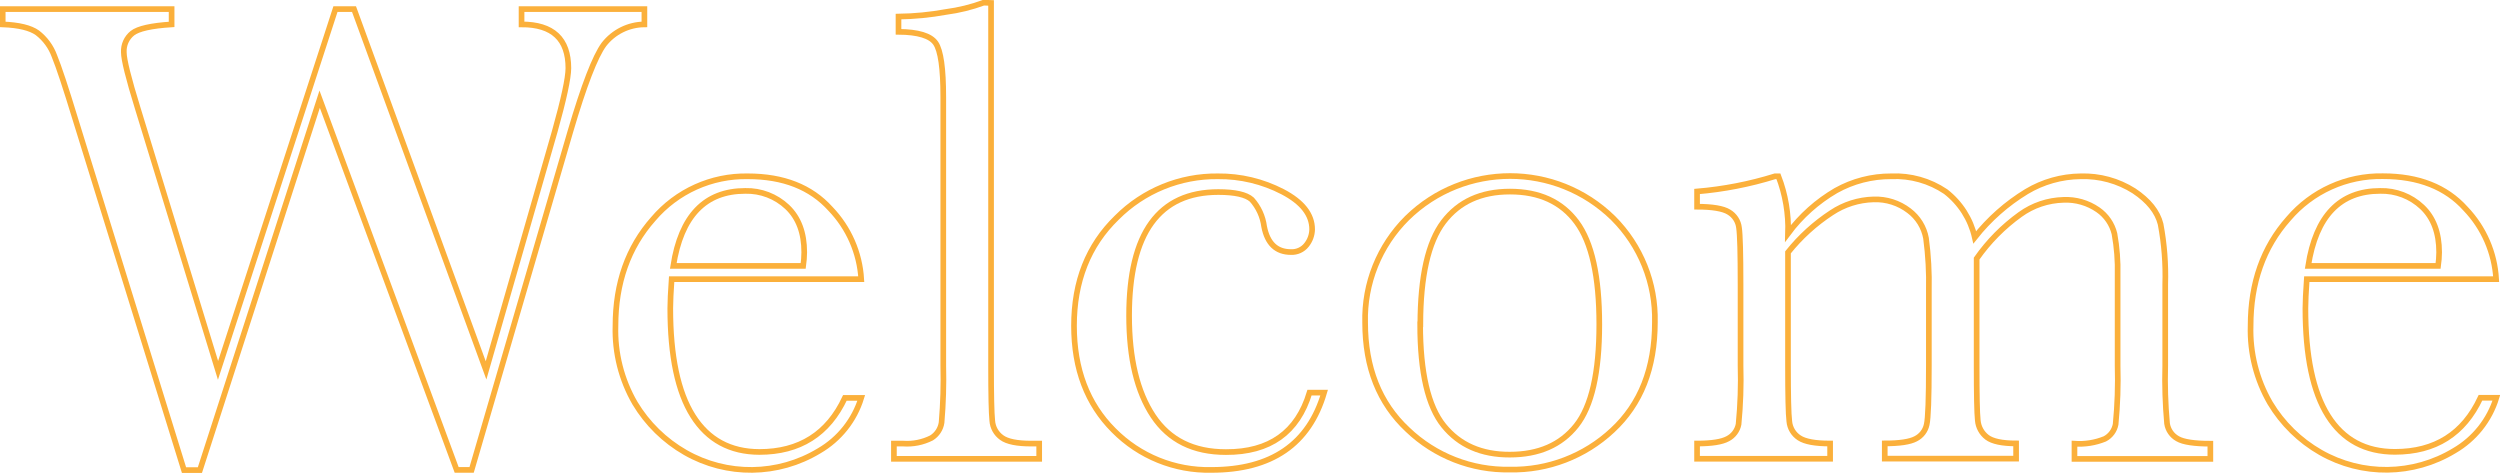
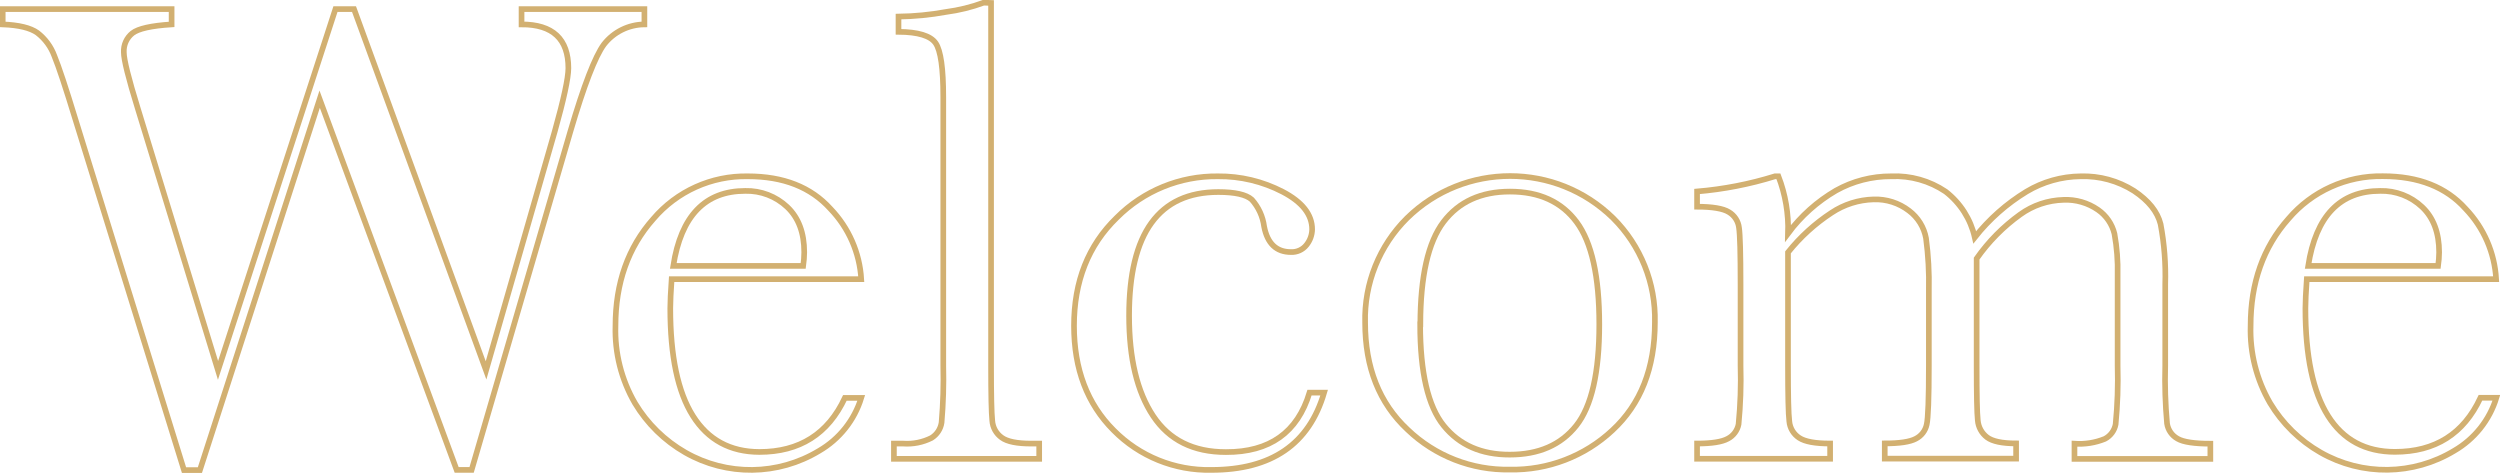
<svg xmlns="http://www.w3.org/2000/svg" id="Layer_1" data-name="Layer 1" viewBox="0 0 441.57 83.5">
  <defs>
    <style>
      .cls-1 {
        fill: none;
-         stroke: #fbb03b;
+         stroke: #d2b071;
        stroke-miterlimit: 10;
      }
    </style>
  </defs>
  <path class="cls-1" d="M290.18,394.48h-2.64L263.34,329l-21.15,65.51h-2.81L220.21,332.6q-2.57-8.43-3.72-11.22a9.14,9.14,0,0,0-3-4.1c-1.23-.88-3.28-1.38-6.13-1.49v-2.7h29.83v2.7c-3.6.23-5.9.75-6.92,1.55a4.05,4.05,0,0,0-1.52,3.37q0,1.94,2.46,9.9l14.18,46.29,20.74-63.81h3.28l23.32,63.81,12.13-42.19q2.4-8.55,2.41-11.19,0-7.74-8.27-7.73v-2.7H320.7v2.7a9.17,9.17,0,0,0-7.15,3.54q-2.34,3.19-5.91,15.32Z" transform="translate(-206.88 -311.48)" />
  <path class="cls-1" d="M359,360.79H325.51c-.16,2.3-.24,4-.24,5.15q0,12.66,4,19T341,391.31q10.65,0,15.11-9.55H359a16.38,16.38,0,0,1-7.44,9.35,23.29,23.29,0,0,1-23.64.29,24.64,24.64,0,0,1-8.88-8.7,25.63,25.63,0,0,1-3.45-13.65q0-11.37,6.68-18.9a21.39,21.39,0,0,1,16.7-7.53q9.42,0,14.59,5.74A19.63,19.63,0,0,1,359,360.79Zm-10.25-2.35a18.38,18.38,0,0,0,.18-2.4c0-3.44-1-6.1-3-8a10.41,10.41,0,0,0-7.41-2.84q-10.66,0-12.72,13.24Z" transform="translate(-206.88 -311.48)" />
  <path class="cls-1" d="M381.93,312v64.1q0,7.68.21,9.67a4,4,0,0,0,1.67,3q1.45,1.06,5.21,1.06h1.41v2.69H364.77v-2.69h1.64a9.6,9.6,0,0,0,5-1,3.85,3.85,0,0,0,1.78-2.72,91.88,91.88,0,0,0,.3-10.08V328.62q0-7.56-1.35-9.52t-6.56-2v-2.69a50.75,50.75,0,0,0,8.4-.82,30.94,30.94,0,0,0,6.65-1.64Z" transform="translate(-206.88 -311.48)" />
  <path class="cls-1" d="M438.18,380.83h2.58q-4,13.65-19.92,13.65a23.54,23.54,0,0,1-17.26-7q-7-7-7-18.46,0-11.78,7.56-19.1A24.81,24.81,0,0,1,422,342.62a24.29,24.29,0,0,1,11.43,2.73q5.21,2.72,5.21,6.65a4.53,4.53,0,0,1-1,2.75A3.29,3.29,0,0,1,434.9,356q-3.87,0-4.74-4.51a8.88,8.88,0,0,0-2.17-4.75c-1-.9-3-1.34-5.92-1.34q-7.86,0-11.81,5.44t-3.95,16.41q0,11.31,4.25,17.7t12.86,6.38Q435,391.37,438.18,380.83Z" transform="translate(-206.88 -311.48)" />
  <path class="cls-1" d="M448,368.46A25.1,25.1,0,0,1,455.41,350a26,26,0,0,1,36.39,0,25.13,25.13,0,0,1,7.38,18.4q0,12.14-7.5,19.08a25.75,25.75,0,0,1-18.11,6.94,25.38,25.38,0,0,1-18.07-7.06Q448,380.35,448,368.46Zm9.72.3q0,12.76,4.16,17.9t11.66,5.12q7.68,0,11.75-5.12t4.07-17.9q0-12.66-4-18.05t-11.78-5.39q-7.67,0-11.74,5.36T457.75,368.76Z" transform="translate(-206.88 -311.48)" />
  <path class="cls-1" d="M520.39,342.62H521a25.64,25.64,0,0,1,1.7,10.08,28.33,28.33,0,0,1,8.46-7.56,19.8,19.8,0,0,1,9.76-2.52,15.9,15.9,0,0,1,9.61,2.7,14.17,14.17,0,0,1,5.15,8.08,34.56,34.56,0,0,1,9.14-8.08,19,19,0,0,1,9.56-2.7,16.61,16.61,0,0,1,9.43,2.58q3.87,2.58,4.69,5.86a49,49,0,0,1,.82,10.61v14.41a87.35,87.35,0,0,0,.32,10.2,3.68,3.68,0,0,0,1.87,2.69c1,.59,3,.88,5.78.88v2.69h-24v-2.69a12,12,0,0,0,5.36-.85,3.66,3.66,0,0,0,1.91-2.58,82.52,82.52,0,0,0,.35-10.34v-16a35.75,35.75,0,0,0-.56-7.32,7.23,7.23,0,0,0-2.9-4.22,9.89,9.89,0,0,0-6.09-1.76,13.65,13.65,0,0,0-7.65,2.58,32.69,32.69,0,0,0-7.7,7.79v18.93c0,5.12.06,8.33.2,9.64a4.19,4.19,0,0,0,1.64,3q1.44,1.08,5.13,1.08v2.69h-23.2v-2.69c2.61,0,4.44-.27,5.47-.82a3.65,3.65,0,0,0,1.94-2.52q.38-1.69.38-10.43v-13.3a59.5,59.5,0,0,0-.5-9.17,7.83,7.83,0,0,0-3-4.86,9.69,9.69,0,0,0-6.27-2,14.06,14.06,0,0,0-7.41,2.35,33,33,0,0,0-7.7,7v20c0,5.27.07,8.55.23,9.84a3.87,3.87,0,0,0,1.76,2.93q1.51,1,5.45,1v2.69h-23.5v-2.69q3.87,0,5.42-.85a3.65,3.65,0,0,0,1.91-2.55,82.45,82.45,0,0,0,.35-10.37V361.72q0-8.19-.27-10a3.7,3.7,0,0,0-1.81-2.79c-1-.62-2.9-.94-5.6-.94v-2.69A64.51,64.51,0,0,0,520.39,342.62Z" transform="translate(-206.88 -311.48)" />
  <path class="cls-1" d="M647.77,360.79H614.32c-.16,2.3-.24,4-.24,5.15q0,12.66,4,19t11.8,6.35q10.67,0,15.12-9.55h2.81a16.38,16.38,0,0,1-7.44,9.35,23.29,23.29,0,0,1-23.64.29,24.64,24.64,0,0,1-8.88-8.7,25.63,25.63,0,0,1-3.45-13.65q0-11.37,6.68-18.9a21.37,21.37,0,0,1,16.69-7.53q9.43,0,14.59,5.74A19.59,19.59,0,0,1,647.77,360.79Zm-10.25-2.35a18.38,18.38,0,0,0,.18-2.4c0-3.44-1-6.1-3-8a10.41,10.41,0,0,0-7.41-2.84q-10.66,0-12.72,13.24Z" transform="translate(-206.88 -311.48)" />
</svg>
